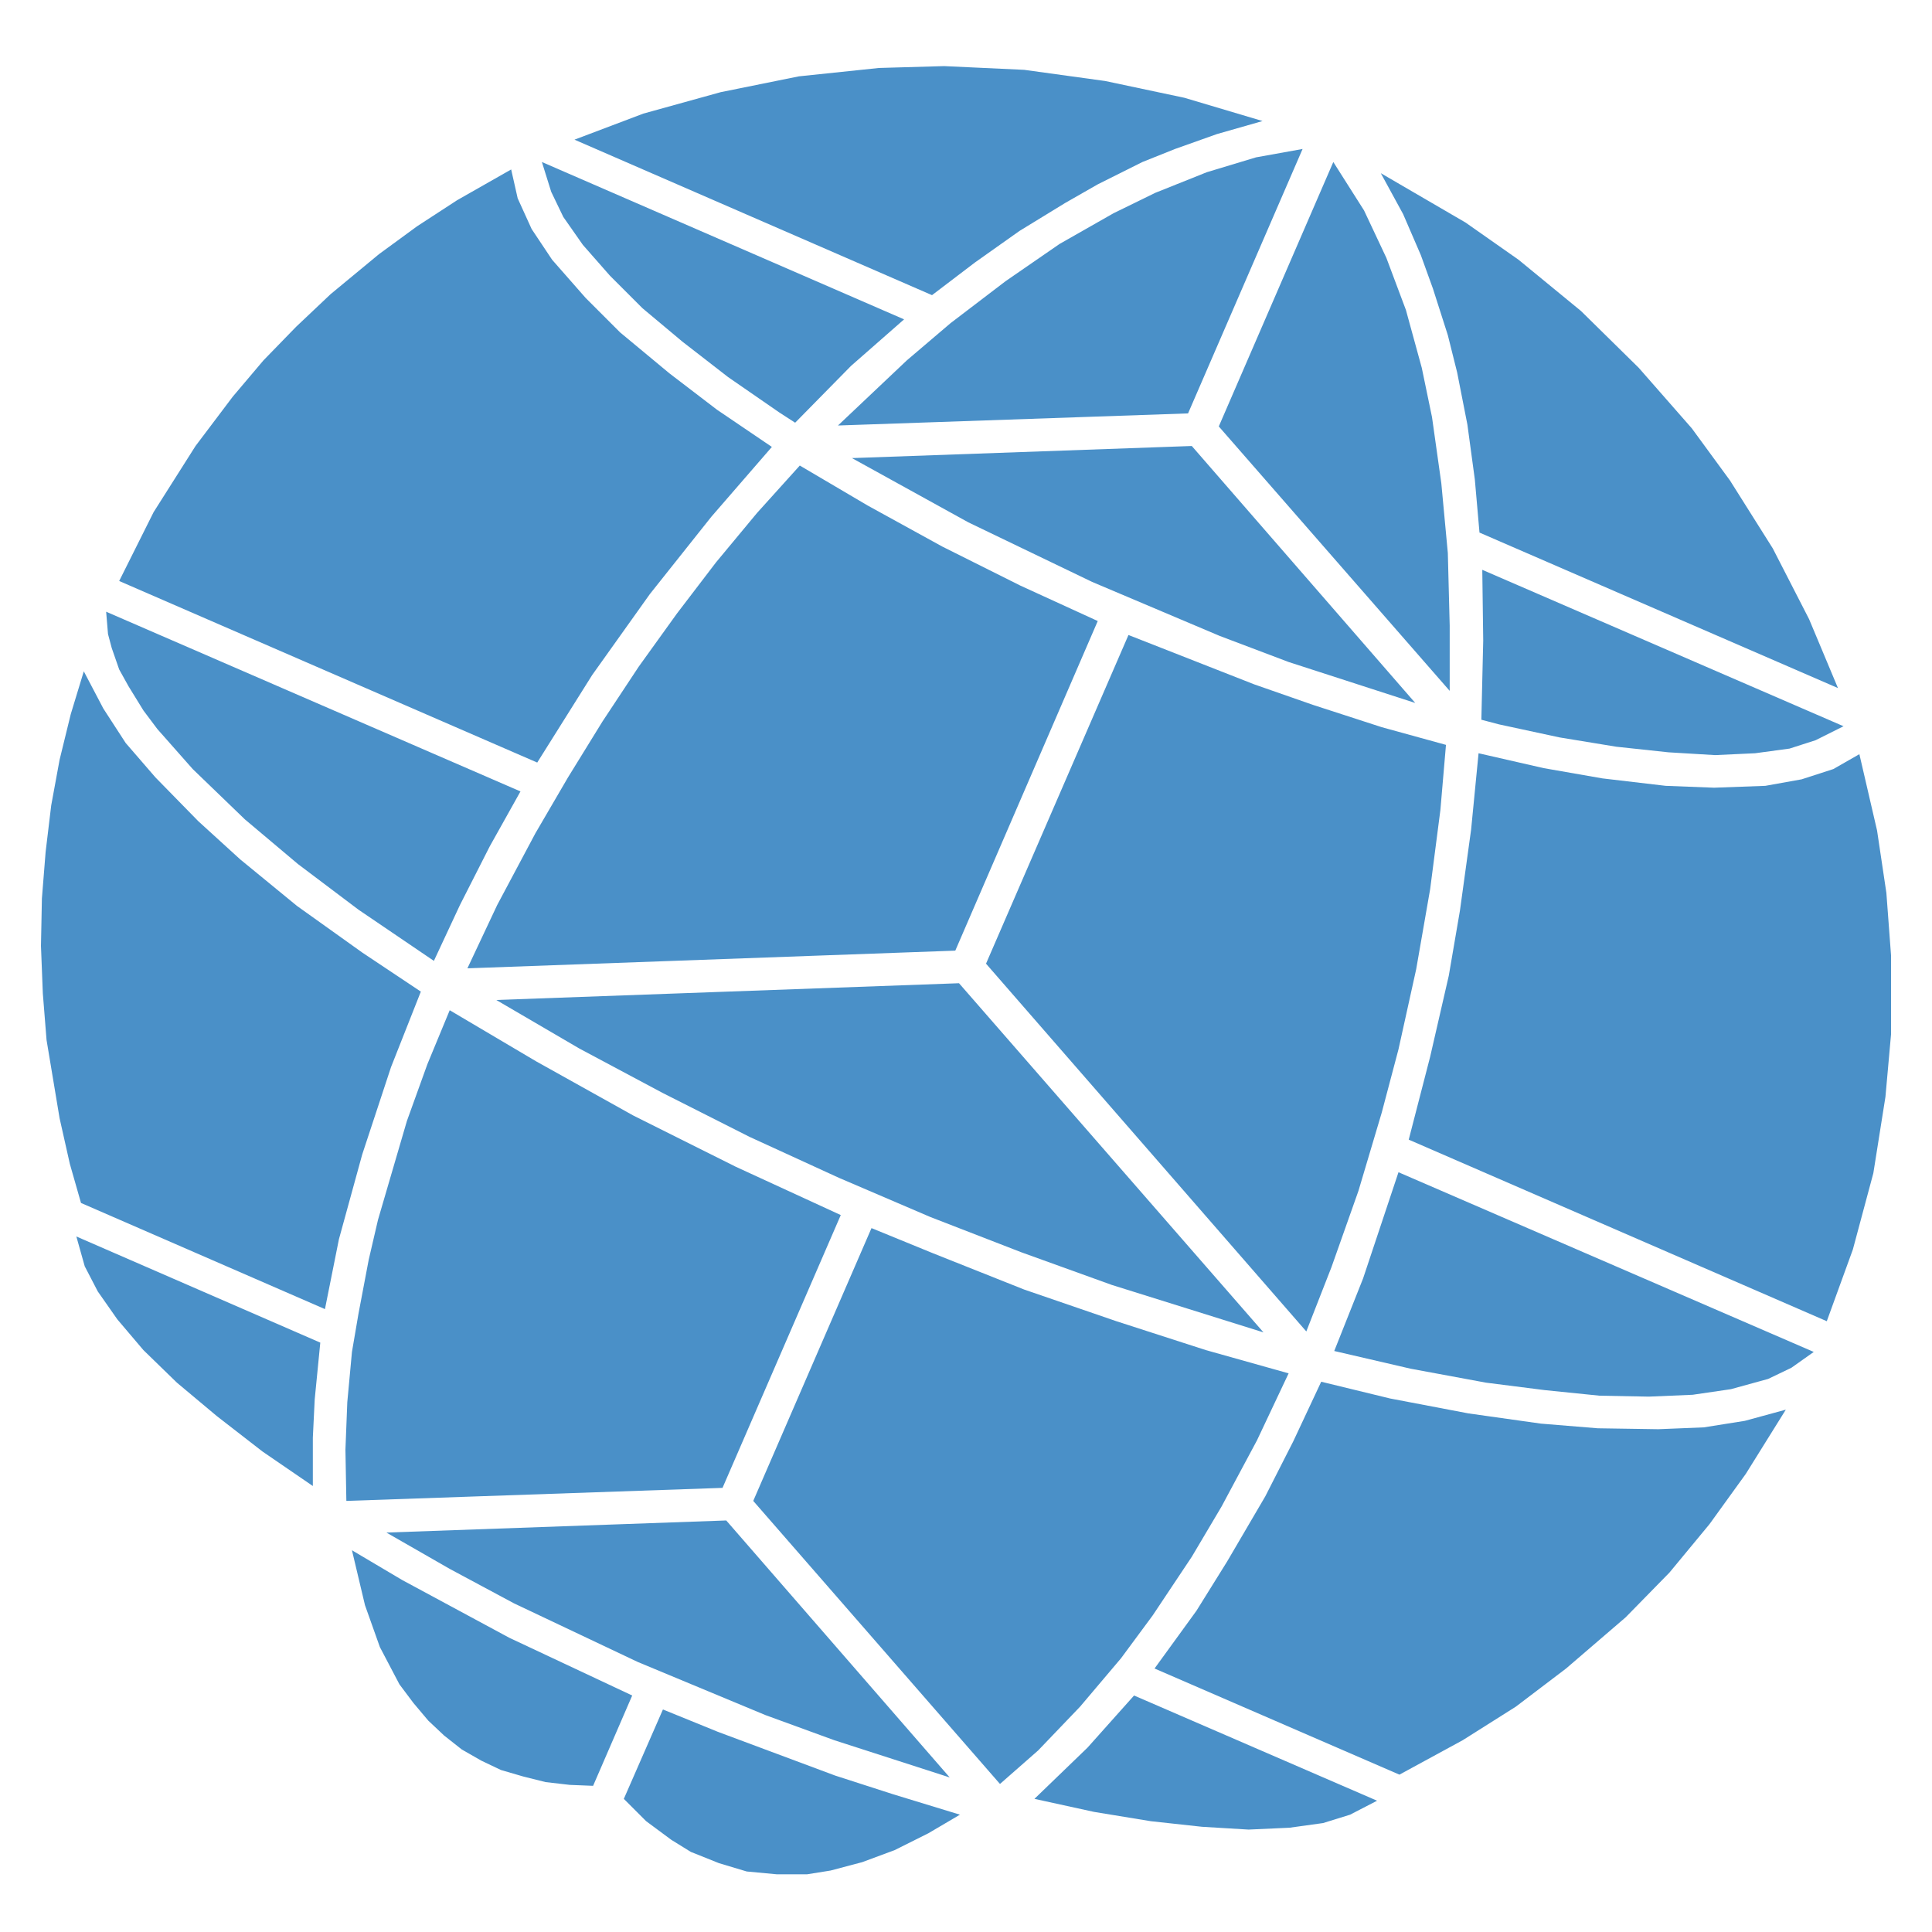
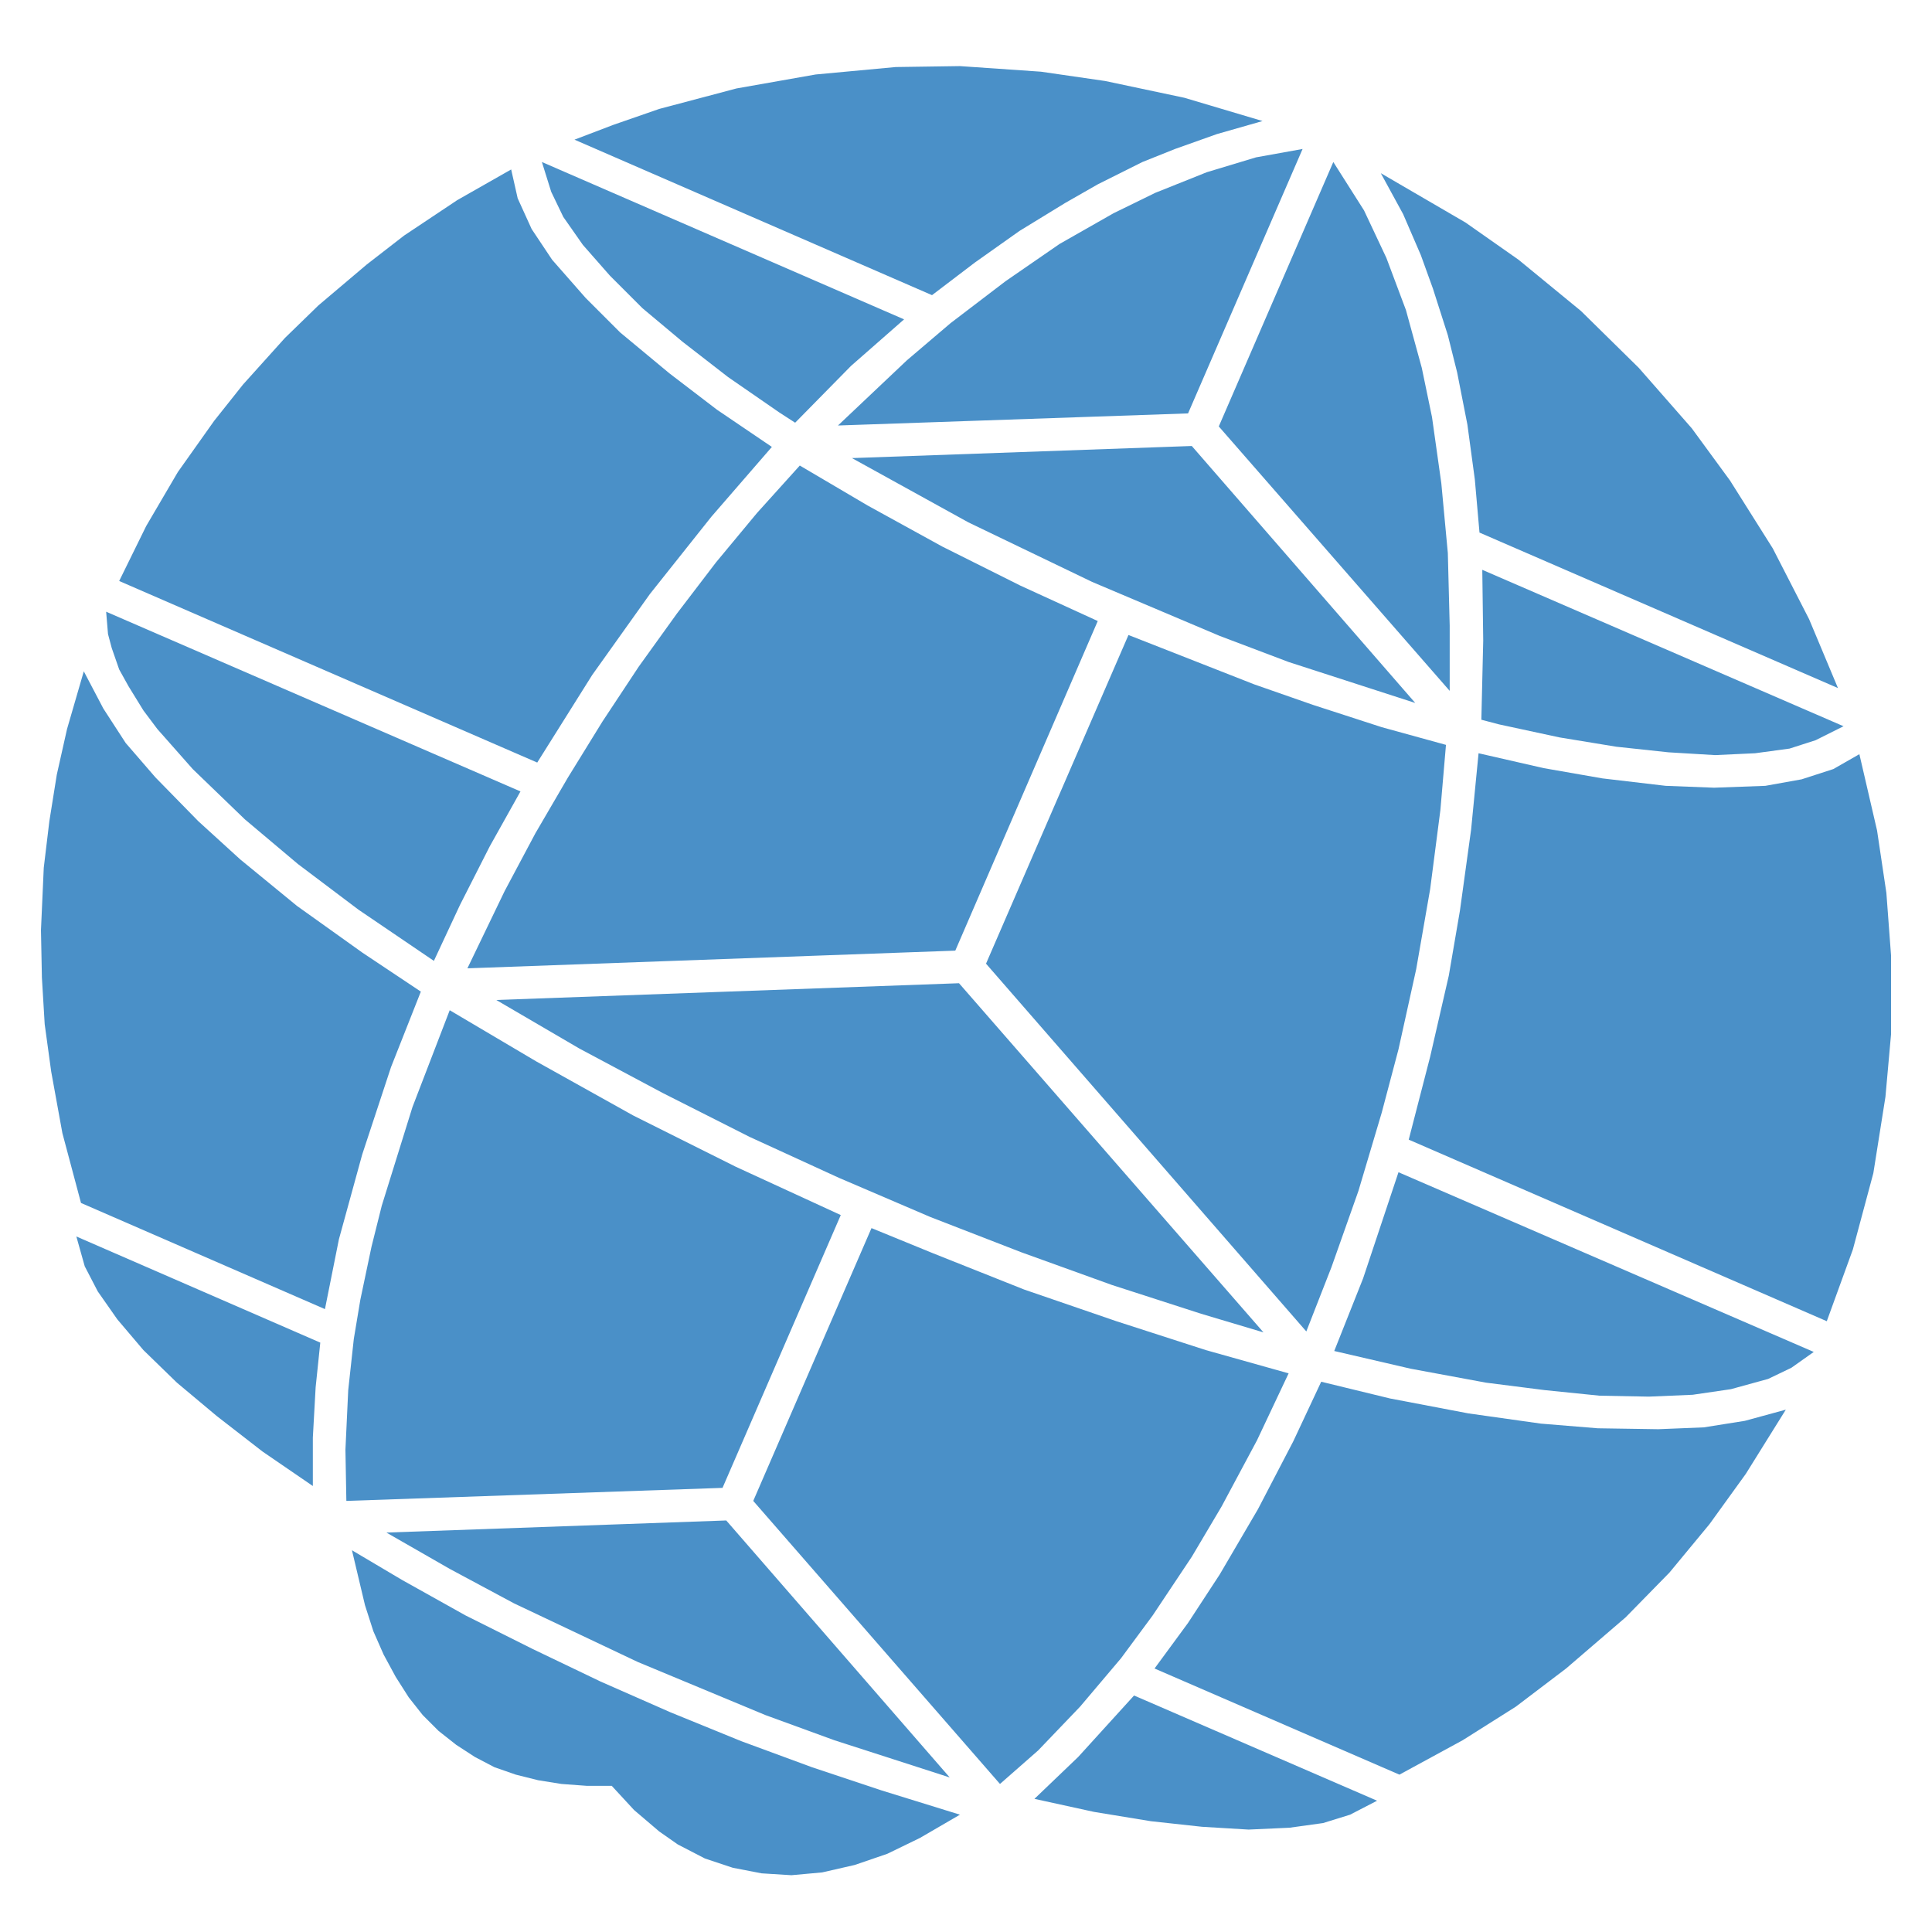
<svg xmlns="http://www.w3.org/2000/svg" viewBox="-1.038 -1.038 2.075 2.075" role="img" aria-label="EARF globe, discs, ice">
-   <path d="M-0.267 0.822L-0.141 0.869L-0.079 0.889L-0.007 0.911L-0.041 0.931L-0.077 0.949L-0.112 0.962L-0.146 0.971L-0.171 0.975L-0.204 0.975L-0.236 0.972L-0.266 0.963L-0.296 0.951L-0.317 0.938L-0.344 0.918L-0.368 0.894L-0.326 0.798L-0.267 0.822Z M-0.606 0.659L-0.491 0.721L-0.359 0.783L-0.401 0.880L-0.426 0.879L-0.452 0.876L-0.476 0.870L-0.500 0.863L-0.521 0.853L-0.542 0.841L-0.561 0.826L-0.578 0.810L-0.594 0.791L-0.609 0.771L-0.630 0.731L-0.646 0.686L-0.660 0.627L-0.606 0.659Z M-0.018 0.871L-0.142 0.831L-0.216 0.804L-0.353 0.747L-0.486 0.684L-0.555 0.647L-0.623 0.608L-0.258 0.595L-0.018 0.871Z M-0.700 0.465L-0.702 0.506L-0.702 0.558L-0.756 0.521L-0.805 0.483L-0.848 0.447L-0.884 0.412L-0.912 0.379L-0.933 0.349L-0.947 0.322L-0.956 0.290L-0.694 0.404L-0.700 0.465Z M-0.665 0.468L-0.660 0.414L-0.653 0.373L-0.642 0.315L-0.632 0.272L-0.601 0.166L-0.579 0.105L-0.555 0.047L-0.462 0.102L-0.358 0.160L-0.248 0.215L-0.135 0.267L-0.262 0.560L-0.666 0.574L-0.667 0.519L-0.665 0.468Z M0.319 0.393L0.156 0.342L0.059 0.307L-0.039 0.269L-0.137 0.227L-0.233 0.183L-0.326 0.136L-0.416 0.088L-0.505 0.036L-0.008 0.018L0.319 0.393Z M-0.988 0.079L-0.992 0.029L-0.994 -0.022L-0.993 -0.073L-0.989 -0.123L-0.983 -0.173L-0.974 -0.222L-0.962 -0.271L-0.948 -0.317L-0.927 -0.277L-0.903 -0.240L-0.871 -0.203L-0.825 -0.156L-0.780 -0.115L-0.719 -0.065L-0.649 -0.015L-0.586 0.027L-0.618 0.108L-0.649 0.202L-0.674 0.293L-0.689 0.368L-0.951 0.254L-0.963 0.212L-0.974 0.163L-0.988 0.079Z M-0.512 -0.129L-0.544 -0.066L-0.572 -0.006L-0.653 -0.061L-0.718 -0.110L-0.775 -0.158L-0.831 -0.212L-0.869 -0.255L-0.884 -0.275L-0.900 -0.301L-0.910 -0.319L-0.918 -0.342L-0.922 -0.357L-0.924 -0.381L-0.479 -0.188L-0.512 -0.129Z M-0.504 -0.066L-0.463 -0.143L-0.428 -0.203L-0.391 -0.263L-0.352 -0.322L-0.311 -0.379L-0.269 -0.434L-0.225 -0.487L-0.179 -0.538L-0.106 -0.495L-0.026 -0.451L0.058 -0.409L0.141 -0.371L-0.012 -0.017L-0.536 0.002L-0.504 -0.066Z M-0.828 -0.559L-0.788 -0.612L-0.755 -0.651L-0.720 -0.687L-0.683 -0.722L-0.631 -0.765L-0.590 -0.795L-0.547 -0.823L-0.489 -0.856L-0.482 -0.825L-0.467 -0.792L-0.445 -0.759L-0.409 -0.718L-0.372 -0.681L-0.319 -0.637L-0.268 -0.598L-0.209 -0.558L-0.274 -0.483L-0.340 -0.400L-0.402 -0.313L-0.461 -0.219L-0.910 -0.414L-0.873 -0.488L-0.828 -0.559Z M-0.124 -0.645L-0.184 -0.584L-0.201 -0.595L-0.256 -0.633L-0.305 -0.671L-0.348 -0.707L-0.383 -0.742L-0.412 -0.775L-0.433 -0.805L-0.446 -0.832L-0.456 -0.864L-0.067 -0.695L-0.124 -0.645Z M-0.347 -0.916L-0.264 -0.939L-0.180 -0.956L-0.094 -0.965L-0.024 -0.967L0.062 -0.963L0.149 -0.951L0.234 -0.933L0.318 -0.908L0.269 -0.894L0.224 -0.878L0.189 -0.864L0.141 -0.840L0.106 -0.820L0.057 -0.790L0.009 -0.756L-0.037 -0.721L-0.421 -0.888L-0.347 -0.916Z M0.130 0.839L0.180 0.783L0.441 0.896L0.412 0.911L0.383 0.920L0.347 0.925L0.303 0.927L0.253 0.924L0.198 0.918L0.137 0.908L0.073 0.894L0.130 0.839Z M0.247 0.692L0.280 0.639L0.321 0.569L0.351 0.510L0.381 0.446L0.455 0.464L0.539 0.480L0.617 0.491L0.678 0.496L0.743 0.497L0.792 0.495L0.836 0.488L0.880 0.476L0.837 0.545L0.798 0.599L0.755 0.651L0.708 0.699L0.644 0.754L0.590 0.795L0.533 0.831L0.465 0.868L0.202 0.754L0.247 0.692Z M-0.036 0.308L0.062 0.347L0.161 0.381L0.257 0.412L0.346 0.437L0.312 0.509L0.274 0.580L0.242 0.634L0.200 0.697L0.166 0.743L0.122 0.795L0.077 0.842L0.036 0.878L-0.229 0.574L-0.102 0.281L-0.036 0.308Z M0.426 0.335L0.464 0.221L0.910 0.414L0.886 0.431L0.861 0.443L0.821 0.454L0.780 0.460L0.733 0.462L0.680 0.461L0.621 0.455L0.558 0.447L0.477 0.432L0.395 0.413L0.426 0.335Z M0.498 0.097L0.518 0.010L0.530 -0.060L0.542 -0.147L0.550 -0.229L0.620 -0.213L0.683 -0.202L0.751 -0.194L0.803 -0.192L0.858 -0.194L0.897 -0.201L0.931 -0.212L0.959 -0.228L0.978 -0.146L0.988 -0.079L0.993 -0.012L0.993 0.073L0.987 0.140L0.974 0.222L0.952 0.304L0.924 0.381L0.475 0.186L0.498 0.097Z M0.174 -0.356L0.309 -0.303L0.372 -0.281L0.446 -0.257L0.515 -0.238L0.509 -0.168L0.498 -0.083L0.483 0.003L0.464 0.089L0.446 0.157L0.421 0.241L0.392 0.323L0.365 0.392L0.021 -0.003L0.174 -0.356Z M0.555 -0.350L0.554 -0.426L0.942 -0.258L0.912 -0.243L0.884 -0.234L0.847 -0.229L0.804 -0.227L0.754 -0.230L0.698 -0.236L0.637 -0.246L0.572 -0.260L0.553 -0.265L0.555 -0.350Z M0.482 -0.283L0.346 -0.327L0.272 -0.355L0.135 -0.413L0.002 -0.477L-0.123 -0.546L0.242 -0.559L0.482 -0.283Z M0.536 -0.799L0.593 -0.759L0.660 -0.704L0.722 -0.643L0.779 -0.578L0.820 -0.522L0.866 -0.449L0.905 -0.373L0.936 -0.299L0.551 -0.466L0.546 -0.523L0.538 -0.582L0.527 -0.638L0.517 -0.678L0.501 -0.728L0.488 -0.764L0.469 -0.808L0.445 -0.852L0.536 -0.799Z M0.427 -0.812L0.451 -0.761L0.472 -0.705L0.489 -0.643L0.500 -0.590L0.510 -0.519L0.517 -0.444L0.519 -0.366L0.519 -0.296L0.271 -0.580L0.394 -0.864L0.427 -0.812Z M-0.064 -0.651L-0.017 -0.691L0.042 -0.736L0.100 -0.776L0.158 -0.809L0.203 -0.831L0.258 -0.853L0.311 -0.869L0.361 -0.878L0.238 -0.594L-0.138 -0.581L-0.064 -0.651Z" fill="#4A90C8" fill-rule="evenodd" />
+   <path d="M-0.606 0.659L-0.538 0.697L-0.466 0.733L-0.393 0.768L-0.318 0.801L-0.242 0.832L-0.166 0.860L-0.091 0.885L-0.007 0.911L-0.050 0.936L-0.085 0.953L-0.120 0.965L-0.155 0.973L-0.188 0.976L-0.220 0.974L-0.251 0.968L-0.281 0.958L-0.310 0.943L-0.330 0.929L-0.357 0.906L-0.381 0.880L-0.408 0.880L-0.435 0.878L-0.460 0.874L-0.484 0.868L-0.507 0.860L-0.528 0.849L-0.548 0.836L-0.567 0.821L-0.584 0.804L-0.599 0.785L-0.613 0.763L-0.626 0.739L-0.637 0.714L-0.646 0.686L-0.660 0.627L-0.606 0.659Z M-0.018 0.871L-0.142 0.831L-0.216 0.804L-0.353 0.747L-0.486 0.684L-0.555 0.647L-0.623 0.608L-0.258 0.595L-0.018 0.871Z M-0.699 0.452L-0.702 0.506L-0.702 0.558L-0.756 0.521L-0.805 0.483L-0.848 0.447L-0.884 0.412L-0.912 0.379L-0.933 0.349L-0.947 0.322L-0.956 0.290L-0.694 0.404L-0.699 0.452Z M-0.664 0.455L-0.658 0.400L-0.651 0.358L-0.639 0.301L-0.628 0.257L-0.595 0.151L-0.555 0.047L-0.462 0.102L-0.358 0.160L-0.248 0.215L-0.135 0.267L-0.262 0.560L-0.666 0.574L-0.667 0.519L-0.664 0.455Z M0.252 0.373L0.156 0.342L0.059 0.307L-0.039 0.269L-0.137 0.227L-0.233 0.183L-0.326 0.136L-0.416 0.088L-0.505 0.036L-0.008 0.018L0.319 0.393L0.252 0.373Z M-0.983 0.113L-0.990 0.062L-0.993 0.012L-0.994 -0.039L-0.991 -0.106L-0.985 -0.156L-0.977 -0.206L-0.966 -0.255L-0.948 -0.317L-0.927 -0.277L-0.903 -0.240L-0.871 -0.203L-0.825 -0.156L-0.780 -0.115L-0.719 -0.065L-0.649 -0.015L-0.586 0.027L-0.618 0.108L-0.649 0.202L-0.674 0.293L-0.689 0.368L-0.951 0.254L-0.971 0.179L-0.983 0.113Z M-0.512 -0.129L-0.544 -0.066L-0.572 -0.006L-0.653 -0.061L-0.718 -0.110L-0.775 -0.158L-0.831 -0.212L-0.869 -0.255L-0.884 -0.275L-0.900 -0.301L-0.910 -0.319L-0.918 -0.342L-0.922 -0.357L-0.924 -0.381L-0.479 -0.188L-0.512 -0.129Z M-0.496 -0.081L-0.463 -0.143L-0.428 -0.203L-0.391 -0.263L-0.352 -0.322L-0.311 -0.379L-0.269 -0.434L-0.225 -0.487L-0.179 -0.538L-0.106 -0.495L-0.026 -0.451L0.058 -0.409L0.141 -0.371L-0.012 -0.017L-0.536 0.002L-0.496 -0.081Z M-0.847 -0.531L-0.808 -0.586L-0.777 -0.625L-0.732 -0.675L-0.696 -0.710L-0.644 -0.754L-0.604 -0.785L-0.547 -0.823L-0.489 -0.856L-0.482 -0.825L-0.467 -0.792L-0.445 -0.759L-0.409 -0.718L-0.372 -0.681L-0.319 -0.637L-0.268 -0.598L-0.209 -0.558L-0.274 -0.483L-0.340 -0.400L-0.402 -0.313L-0.461 -0.219L-0.910 -0.414L-0.881 -0.473L-0.847 -0.531Z M-0.124 -0.645L-0.184 -0.584L-0.201 -0.595L-0.256 -0.633L-0.305 -0.671L-0.348 -0.707L-0.383 -0.742L-0.412 -0.775L-0.433 -0.805L-0.446 -0.832L-0.456 -0.864L-0.067 -0.695L-0.124 -0.645Z M-0.330 -0.921L-0.247 -0.943L-0.162 -0.958L-0.076 -0.966L-0.007 -0.967L0.080 -0.961L0.149 -0.951L0.234 -0.933L0.318 -0.908L0.269 -0.894L0.224 -0.878L0.189 -0.864L0.141 -0.840L0.106 -0.820L0.057 -0.790L0.009 -0.756L-0.037 -0.721L-0.421 -0.888L-0.379 -0.904L-0.330 -0.921Z M0.120 0.849L0.180 0.783L0.441 0.896L0.412 0.911L0.383 0.920L0.347 0.925L0.303 0.927L0.253 0.924L0.198 0.918L0.137 0.908L0.073 0.894L0.120 0.849Z M0.238 0.705L0.272 0.653L0.313 0.583L0.351 0.510L0.381 0.446L0.455 0.464L0.539 0.480L0.617 0.491L0.678 0.496L0.743 0.497L0.792 0.495L0.836 0.488L0.880 0.476L0.837 0.545L0.798 0.599L0.755 0.651L0.708 0.699L0.644 0.754L0.590 0.795L0.533 0.831L0.465 0.868L0.202 0.754L0.238 0.705Z M-0.036 0.308L0.062 0.347L0.161 0.381L0.257 0.412L0.346 0.437L0.312 0.509L0.274 0.580L0.242 0.634L0.200 0.697L0.166 0.743L0.122 0.795L0.077 0.842L0.036 0.878L-0.229 0.574L-0.102 0.281L-0.036 0.308Z M0.426 0.335L0.464 0.221L0.910 0.414L0.886 0.431L0.861 0.443L0.821 0.454L0.780 0.460L0.733 0.462L0.680 0.461L0.621 0.455L0.558 0.447L0.477 0.432L0.395 0.413L0.426 0.335Z M0.498 0.097L0.518 0.010L0.530 -0.060L0.542 -0.147L0.550 -0.229L0.620 -0.213L0.683 -0.202L0.751 -0.194L0.803 -0.192L0.858 -0.194L0.897 -0.201L0.931 -0.212L0.959 -0.228L0.978 -0.146L0.988 -0.079L0.993 -0.012L0.993 0.073L0.987 0.140L0.974 0.222L0.952 0.304L0.924 0.381L0.475 0.186L0.498 0.097Z M0.174 -0.356L0.309 -0.303L0.372 -0.281L0.446 -0.257L0.515 -0.238L0.509 -0.168L0.498 -0.083L0.483 0.003L0.464 0.089L0.446 0.157L0.421 0.241L0.392 0.323L0.365 0.392L0.021 -0.003L0.174 -0.356Z M0.555 -0.350L0.554 -0.426L0.942 -0.258L0.912 -0.243L0.884 -0.234L0.847 -0.229L0.804 -0.227L0.754 -0.230L0.698 -0.236L0.637 -0.246L0.572 -0.260L0.553 -0.265L0.555 -0.350Z M0.482 -0.283L0.346 -0.327L0.272 -0.355L0.135 -0.413L0.002 -0.477L-0.123 -0.546L0.242 -0.559L0.482 -0.283Z M0.536 -0.799L0.593 -0.759L0.660 -0.704L0.722 -0.643L0.779 -0.578L0.820 -0.522L0.866 -0.449L0.905 -0.373L0.936 -0.299L0.551 -0.466L0.546 -0.523L0.538 -0.582L0.527 -0.638L0.517 -0.678L0.501 -0.728L0.488 -0.764L0.469 -0.808L0.445 -0.852L0.536 -0.799Z M0.427 -0.812L0.451 -0.761L0.472 -0.705L0.489 -0.643L0.500 -0.590L0.510 -0.519L0.517 -0.444L0.519 -0.366L0.519 -0.296L0.271 -0.580L0.394 -0.864L0.427 -0.812Z M-0.064 -0.651L-0.017 -0.691L0.042 -0.736L0.100 -0.776L0.158 -0.809L0.203 -0.831L0.258 -0.853L0.311 -0.869L0.361 -0.878L0.238 -0.594L-0.138 -0.581L-0.064 -0.651Z" fill="#4A90C8" fill-rule="evenodd" />
</svg>
